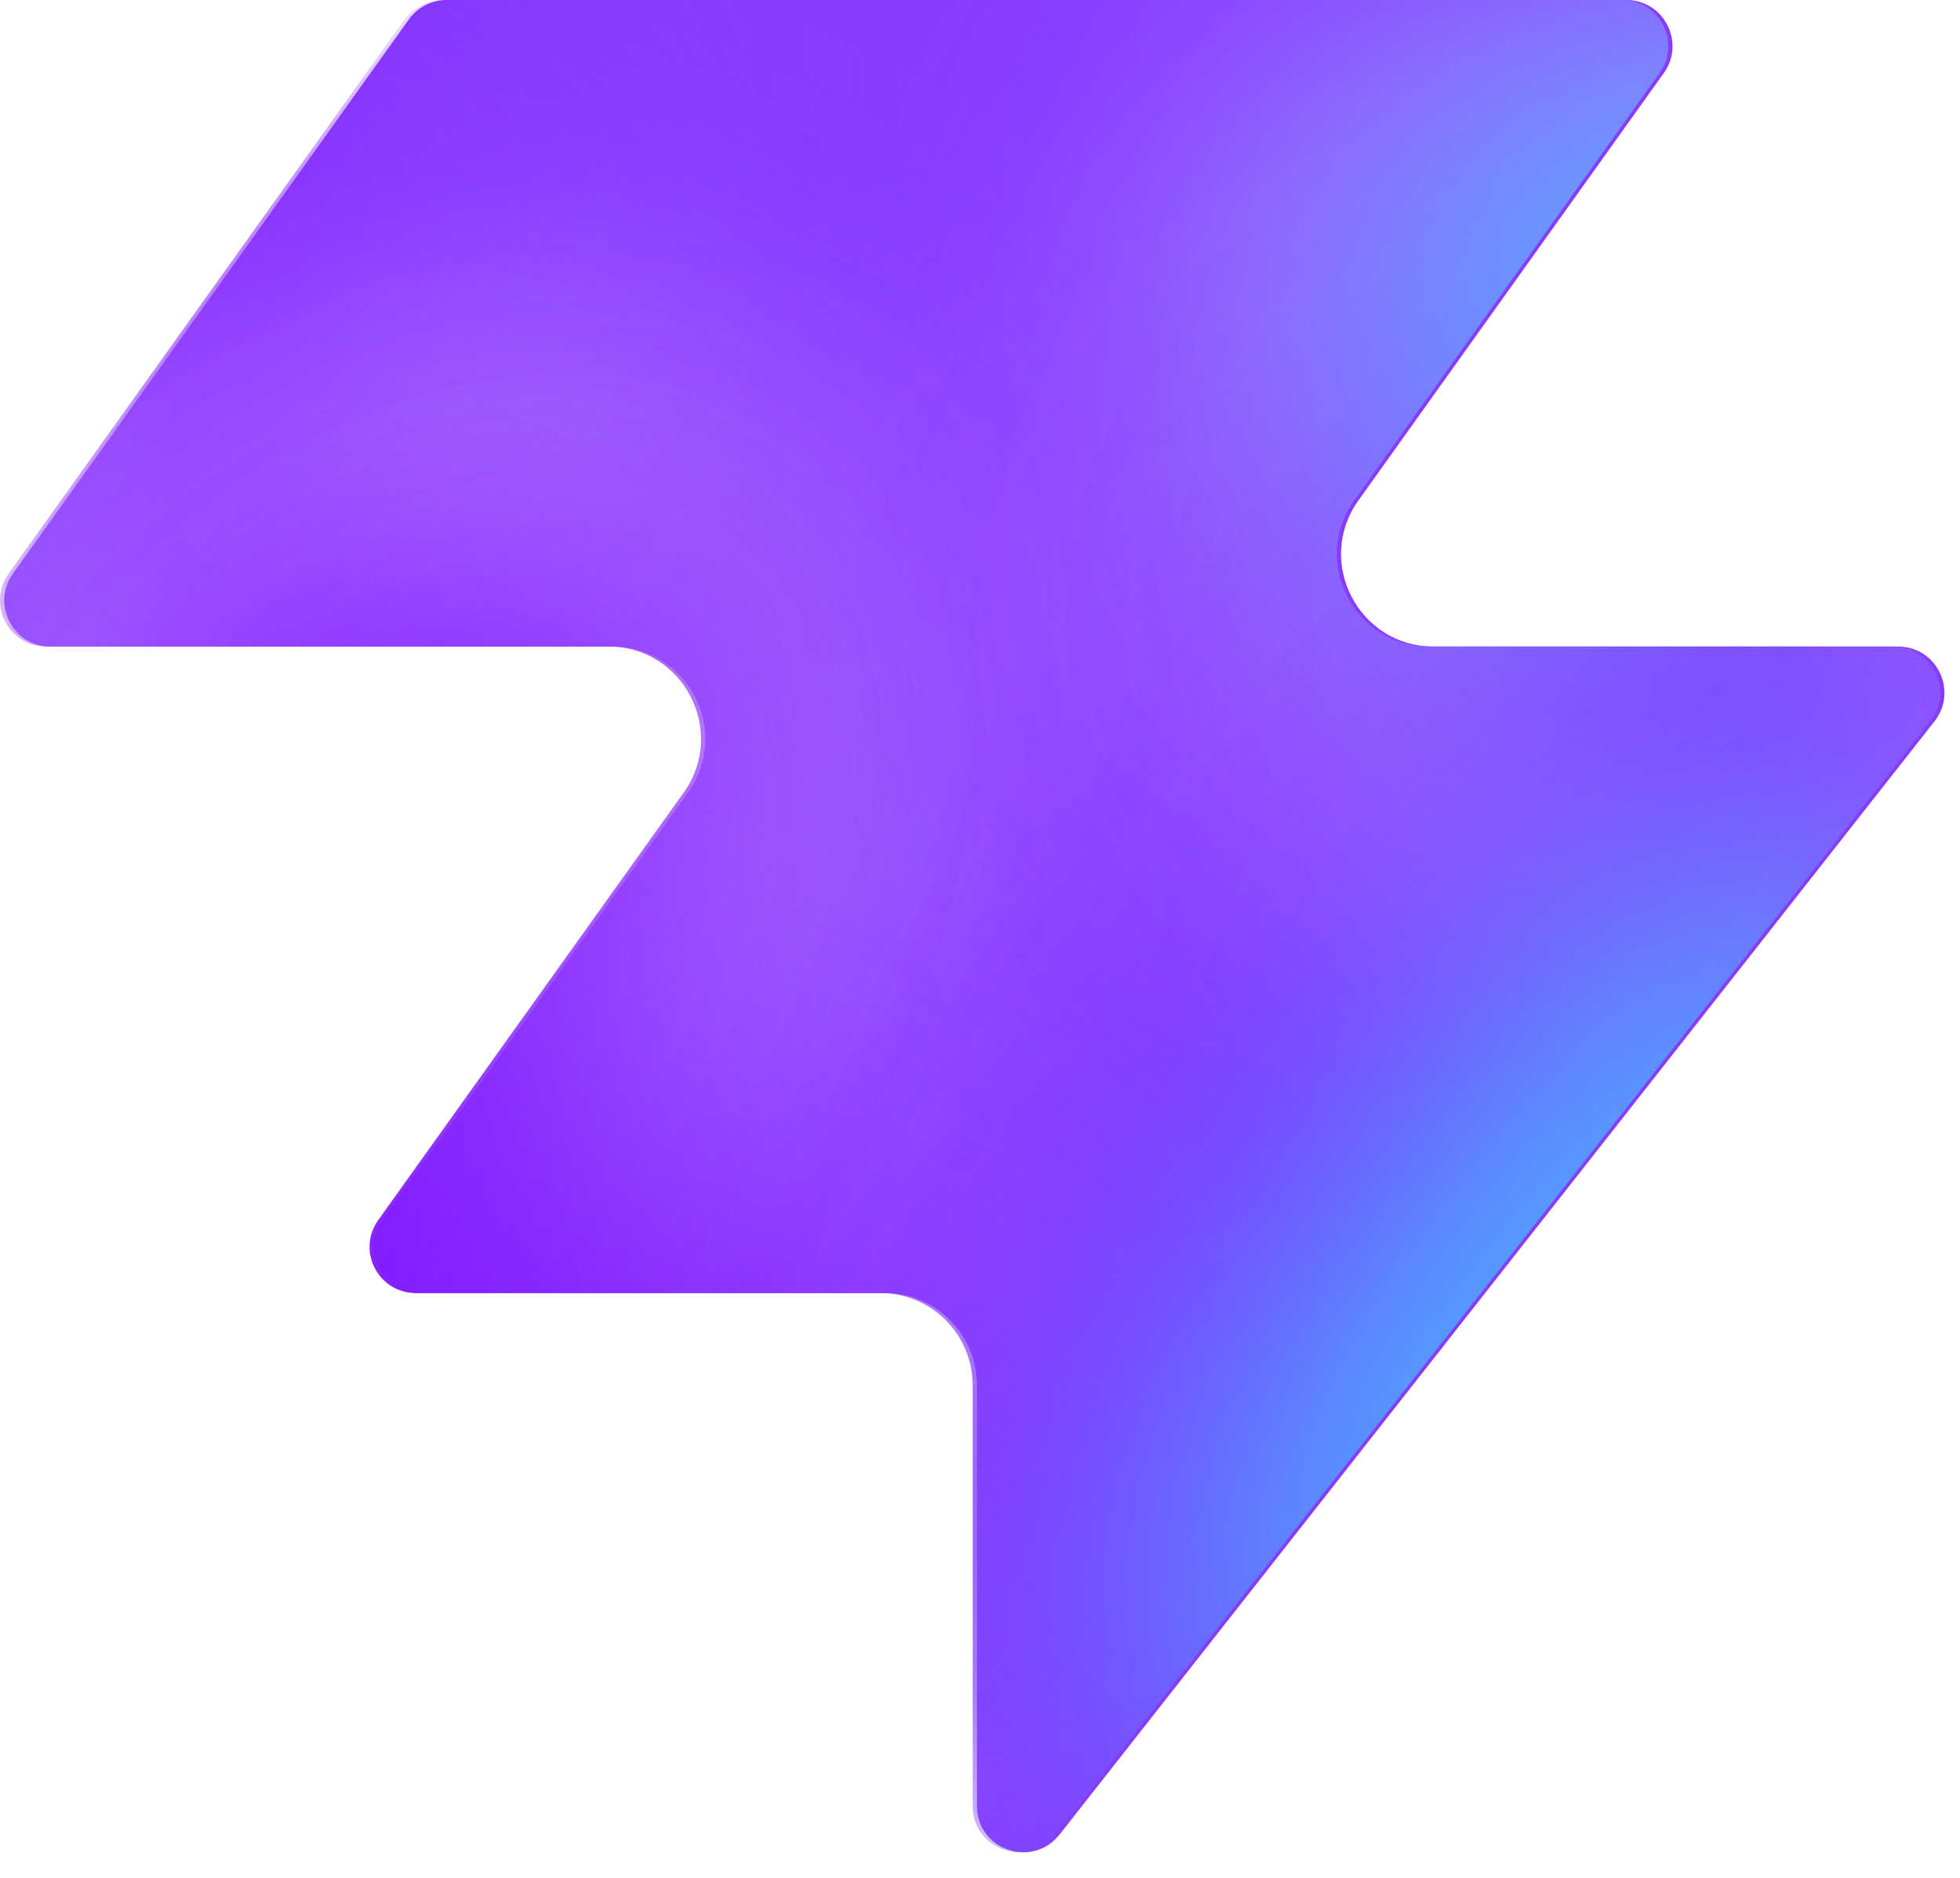
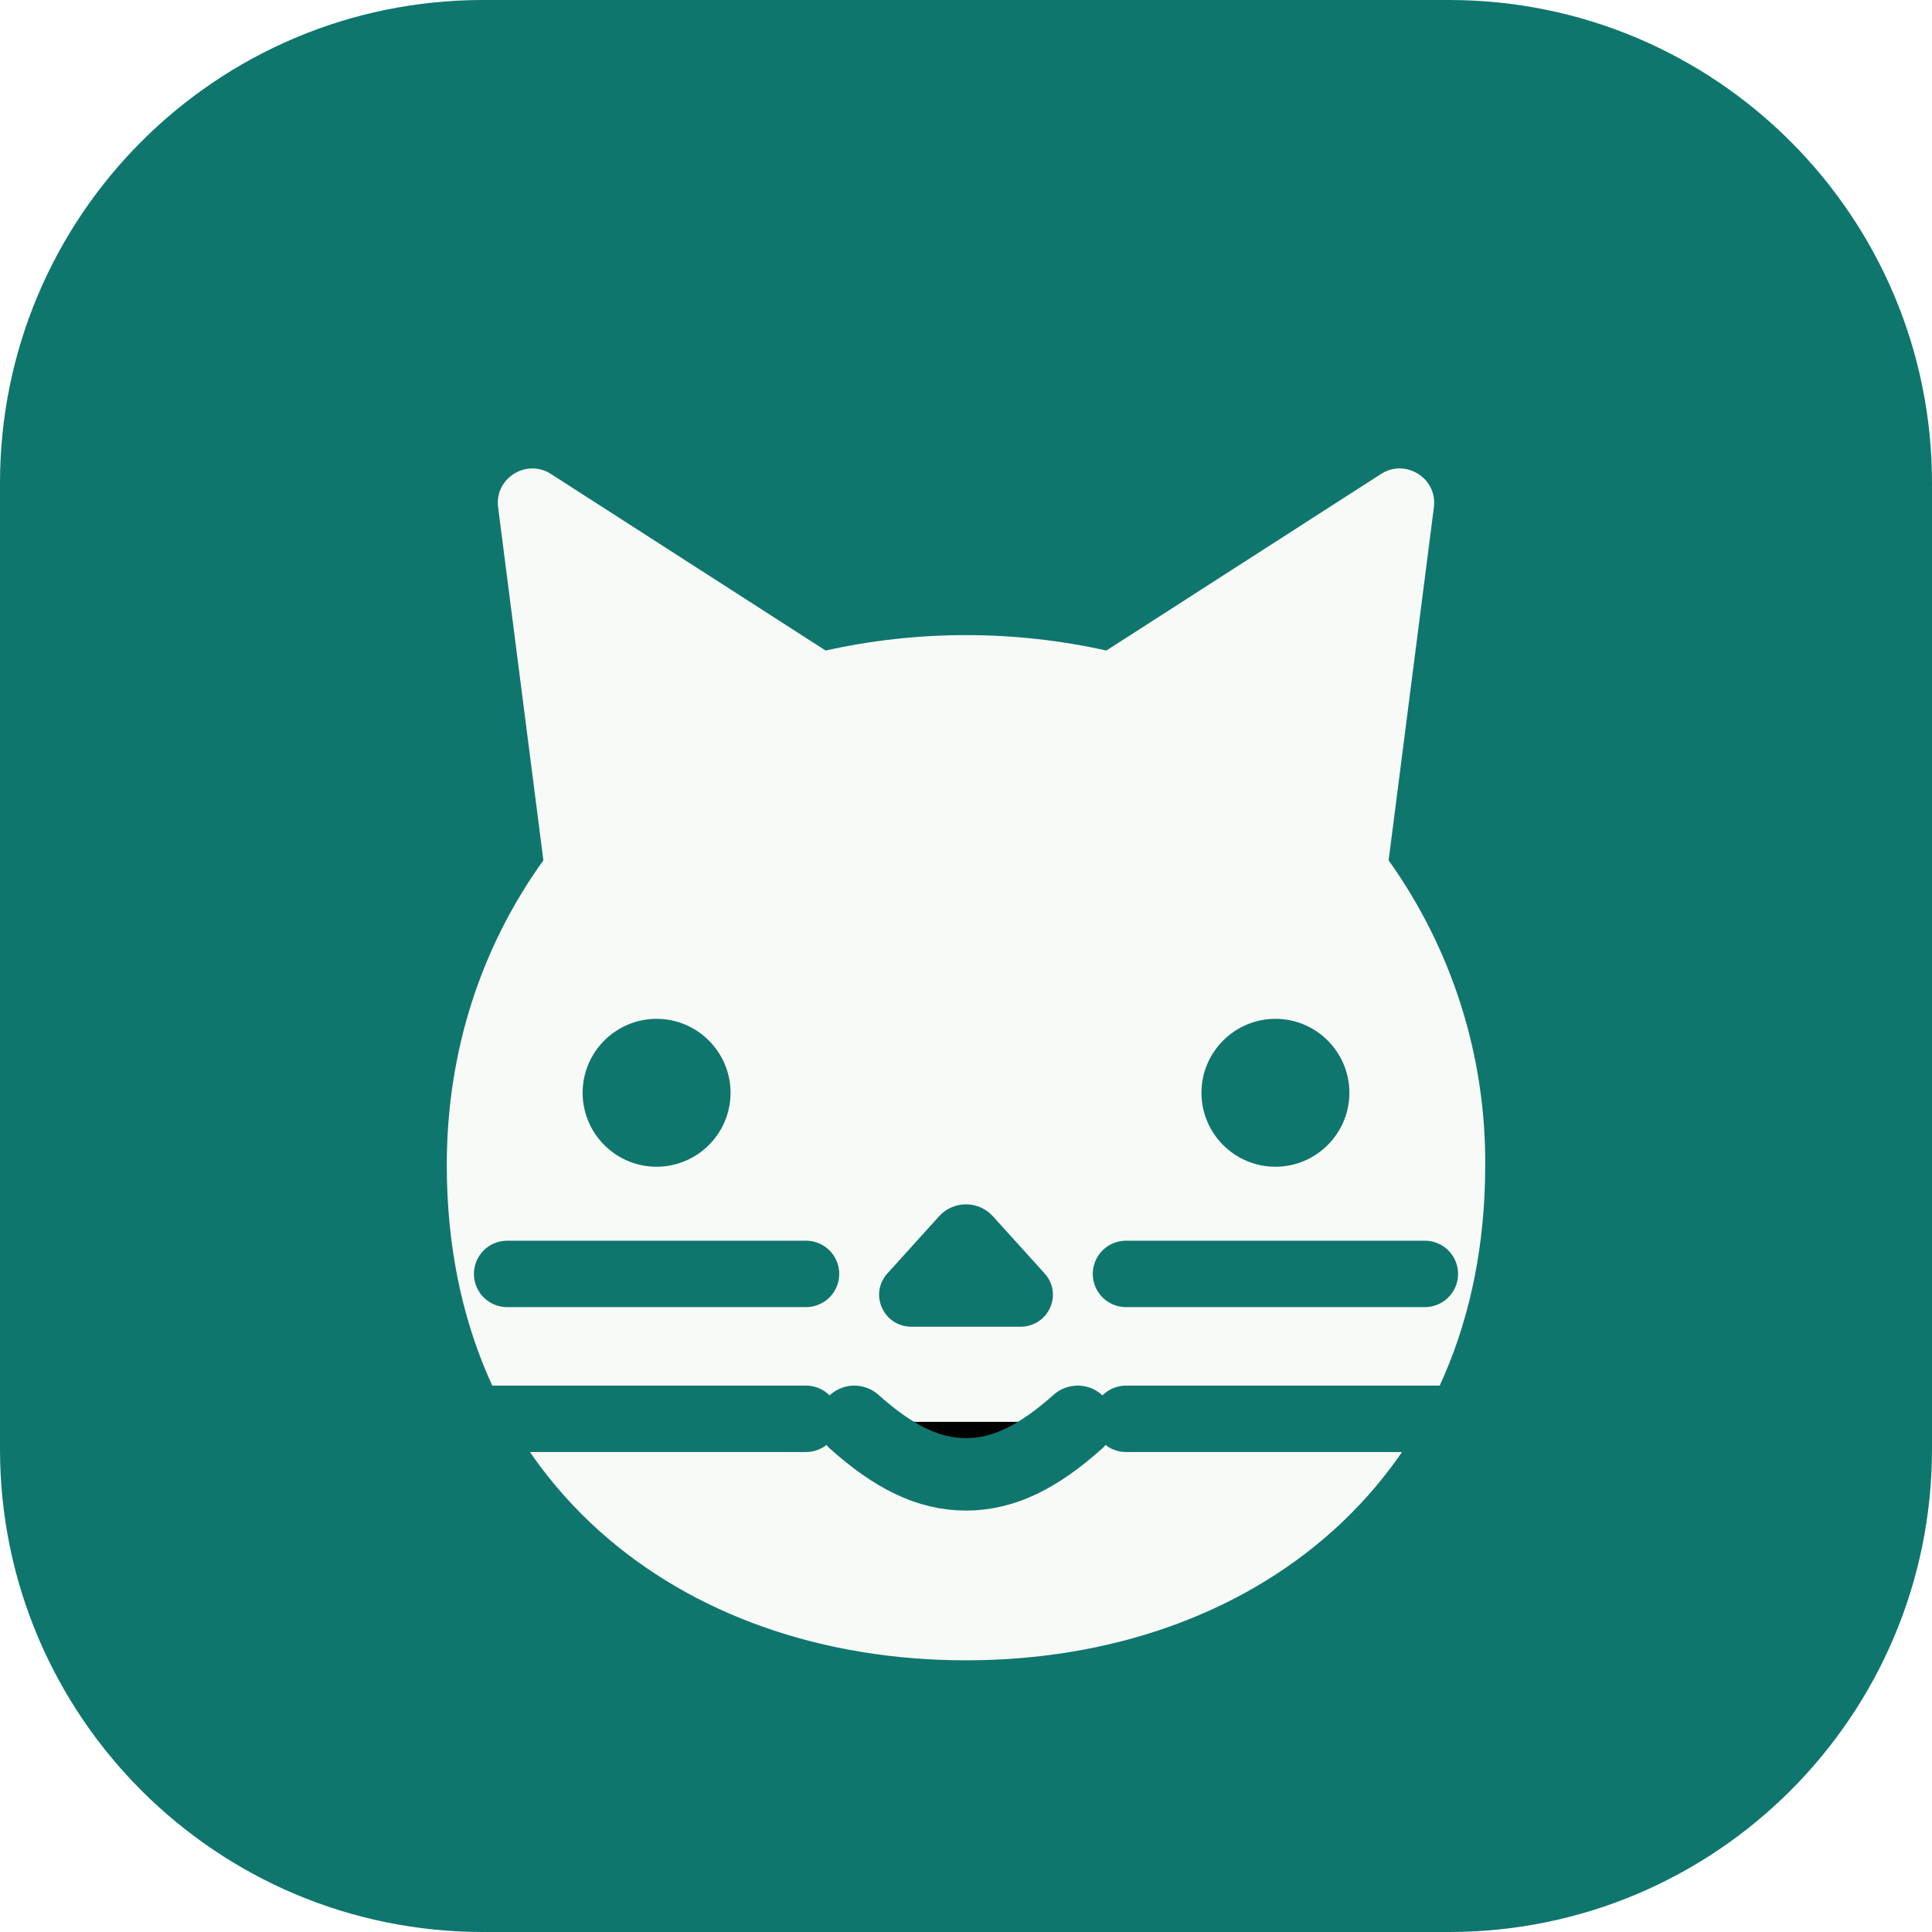
- <svg xmlns="http://www.w3.org/2000/svg" width="48" height="46" fill="none" viewBox="0 0 48 46">
-   <path fill="#863bff" d="M25.946 44.938c-.664.845-2.021.375-2.021-.698V33.937a2.26 2.26 0 0 0-2.262-2.262H10.287c-.92 0-1.456-1.04-.92-1.788l7.48-10.471c1.07-1.497 0-3.578-1.842-3.578H1.237c-.92 0-1.456-1.04-.92-1.788L10.013.474c.214-.297.556-.474.92-.474h28.894c.92 0 1.456 1.04.92 1.788l-7.48 10.471c-1.07 1.498 0 3.579 1.842 3.579h11.377c.943 0 1.473 1.088.89 1.83L25.947 44.94z" style="fill:#863bff;fill:color(display-p3 .525 .23 1);fill-opacity:1" />
-   <mask id="a" width="48" height="46" x="0" y="0" maskUnits="userSpaceOnUse" style="mask-type:alpha">
-     <path fill="#000" d="M25.842 44.938c-.664.844-2.021.375-2.021-.698V33.937a2.26 2.26 0 0 0-2.262-2.262H10.183c-.92 0-1.456-1.04-.92-1.788l7.48-10.471c1.07-1.498 0-3.579-1.842-3.579H1.133c-.92 0-1.456-1.04-.92-1.787L9.91.473c.214-.297.556-.474.92-.474h28.894c.92 0 1.456 1.04.92 1.788l-7.48 10.471c-1.07 1.498 0 3.578 1.842 3.578h11.377c.943 0 1.473 1.088.89 1.832L25.843 44.94z" style="fill:#000;fill-opacity:1" />
-   </mask>
-   <g mask="url(#a)">
-     <g filter="url(#b)">
-       <ellipse cx="5.508" cy="14.704" fill="#ede6ff" rx="5.508" ry="14.704" style="fill:#ede6ff;fill:color(display-p3 .927 .903 1);fill-opacity:1" transform="matrix(.00324 1 1 -.00324 -4.47 31.516)" />
-     </g>
-     <g filter="url(#c)">
-       <ellipse cx="10.399" cy="29.851" fill="#ede6ff" rx="10.399" ry="29.851" style="fill:#ede6ff;fill:color(display-p3 .927 .903 1);fill-opacity:1" transform="matrix(.00324 1 1 -.00324 -39.328 7.883)" />
-     </g>
-     <g filter="url(#d)">
-       <ellipse cx="5.508" cy="30.487" fill="#7e14ff" rx="5.508" ry="30.487" style="fill:#7e14ff;fill:color(display-p3 .492 .077 1);fill-opacity:1" transform="rotate(89.814 -25.913 -14.639)scale(1 -1)" />
-     </g>
-     <g filter="url(#e)">
-       <ellipse cx="5.508" cy="30.599" fill="#7e14ff" rx="5.508" ry="30.599" style="fill:#7e14ff;fill:color(display-p3 .492 .077 1);fill-opacity:1" transform="rotate(89.814 -32.644 -3.334)scale(1 -1)" />
-     </g>
-     <g filter="url(#f)">
-       <ellipse cx="5.508" cy="30.599" fill="#7e14ff" rx="5.508" ry="30.599" style="fill:#7e14ff;fill:color(display-p3 .492 .077 1);fill-opacity:1" transform="matrix(.00324 1 1 -.00324 -34.34 30.47)" />
-     </g>
-     <g filter="url(#g)">
-       <ellipse cx="14.072" cy="22.078" fill="#ede6ff" rx="14.072" ry="22.078" style="fill:#ede6ff;fill:color(display-p3 .927 .903 1);fill-opacity:1" transform="rotate(93.35 24.506 48.493)scale(-1 1)" />
-     </g>
-     <g filter="url(#h)">
-       <ellipse cx="3.47" cy="21.501" fill="#7e14ff" rx="3.47" ry="21.501" style="fill:#7e14ff;fill:color(display-p3 .492 .077 1);fill-opacity:1" transform="rotate(89.009 28.708 47.59)scale(-1 1)" />
-     </g>
-     <g filter="url(#i)">
-       <ellipse cx="3.47" cy="21.501" fill="#7e14ff" rx="3.47" ry="21.501" style="fill:#7e14ff;fill:color(display-p3 .492 .077 1);fill-opacity:1" transform="rotate(89.009 28.708 47.59)scale(-1 1)" />
-     </g>
-     <g filter="url(#j)">
-       <ellipse cx=".387" cy="8.972" fill="#7e14ff" rx="4.407" ry="29.108" style="fill:#7e14ff;fill:color(display-p3 .492 .077 1);fill-opacity:1" transform="rotate(39.51 .387 8.972)" />
-     </g>
-     <g filter="url(#k)">
-       <ellipse cx="47.523" cy="-6.092" fill="#7e14ff" rx="4.407" ry="29.108" style="fill:#7e14ff;fill:color(display-p3 .492 .077 1);fill-opacity:1" transform="rotate(37.892 47.523 -6.092)" />
-     </g>
-     <g filter="url(#l)">
-       <ellipse cx="41.412" cy="6.333" fill="#47bfff" rx="5.971" ry="9.665" style="fill:#47bfff;fill:color(display-p3 .28 .748 1);fill-opacity:1" transform="rotate(37.892 41.412 6.333)" />
-     </g>
-     <g filter="url(#m)">
-       <ellipse cx="-1.879" cy="38.332" fill="#7e14ff" rx="4.407" ry="29.108" style="fill:#7e14ff;fill:color(display-p3 .492 .077 1);fill-opacity:1" transform="rotate(37.892 -1.88 38.332)" />
-     </g>
-     <g filter="url(#n)">
-       <ellipse cx="-1.879" cy="38.332" fill="#7e14ff" rx="4.407" ry="29.108" style="fill:#7e14ff;fill:color(display-p3 .492 .077 1);fill-opacity:1" transform="rotate(37.892 -1.88 38.332)" />
-     </g>
-     <g filter="url(#o)">
-       <ellipse cx="35.651" cy="29.907" fill="#7e14ff" rx="4.407" ry="29.108" style="fill:#7e14ff;fill:color(display-p3 .492 .077 1);fill-opacity:1" transform="rotate(37.892 35.651 29.907)" />
-     </g>
-     <g filter="url(#p)">
-       <ellipse cx="38.418" cy="32.4" fill="#47bfff" rx="5.971" ry="15.297" style="fill:#47bfff;fill:color(display-p3 .28 .748 1);fill-opacity:1" transform="rotate(37.892 38.418 32.4)" />
-     </g>
-   </g>
-   <defs>
-     <filter id="b" width="60.045" height="41.654" x="-19.77" y="16.149" color-interpolation-filters="sRGB" filterUnits="userSpaceOnUse">
-       <feFlood flood-opacity="0" result="BackgroundImageFix" />
-       <feBlend in="SourceGraphic" in2="BackgroundImageFix" result="shape" />
-       <feGaussianBlur result="effect1_foregroundBlur_2002_17158" stdDeviation="7.659" />
-     </filter>
-     <filter id="c" width="90.34" height="51.437" x="-54.613" y="-7.533" color-interpolation-filters="sRGB" filterUnits="userSpaceOnUse">
-       <feFlood flood-opacity="0" result="BackgroundImageFix" />
-       <feBlend in="SourceGraphic" in2="BackgroundImageFix" result="shape" />
-       <feGaussianBlur result="effect1_foregroundBlur_2002_17158" stdDeviation="7.659" />
-     </filter>
-     <filter id="d" width="79.355" height="29.4" x="-49.64" y="2.03" color-interpolation-filters="sRGB" filterUnits="userSpaceOnUse">
-       <feFlood flood-opacity="0" result="BackgroundImageFix" />
-       <feBlend in="SourceGraphic" in2="BackgroundImageFix" result="shape" />
-       <feGaussianBlur result="effect1_foregroundBlur_2002_17158" stdDeviation="4.596" />
-     </filter>
-     <filter id="e" width="79.579" height="29.4" x="-45.045" y="20.029" color-interpolation-filters="sRGB" filterUnits="userSpaceOnUse">
-       <feFlood flood-opacity="0" result="BackgroundImageFix" />
-       <feBlend in="SourceGraphic" in2="BackgroundImageFix" result="shape" />
-       <feGaussianBlur result="effect1_foregroundBlur_2002_17158" stdDeviation="4.596" />
-     </filter>
-     <filter id="f" width="79.579" height="29.4" x="-43.513" y="21.178" color-interpolation-filters="sRGB" filterUnits="userSpaceOnUse">
-       <feFlood flood-opacity="0" result="BackgroundImageFix" />
-       <feBlend in="SourceGraphic" in2="BackgroundImageFix" result="shape" />
-       <feGaussianBlur result="effect1_foregroundBlur_2002_17158" stdDeviation="4.596" />
-     </filter>
-     <filter id="g" width="74.749" height="58.852" x="15.756" y="-17.901" color-interpolation-filters="sRGB" filterUnits="userSpaceOnUse">
-       <feFlood flood-opacity="0" result="BackgroundImageFix" />
-       <feBlend in="SourceGraphic" in2="BackgroundImageFix" result="shape" />
-       <feGaussianBlur result="effect1_foregroundBlur_2002_17158" stdDeviation="7.659" />
-     </filter>
-     <filter id="h" width="61.377" height="25.362" x="23.548" y="2.284" color-interpolation-filters="sRGB" filterUnits="userSpaceOnUse">
-       <feFlood flood-opacity="0" result="BackgroundImageFix" />
-       <feBlend in="SourceGraphic" in2="BackgroundImageFix" result="shape" />
-       <feGaussianBlur result="effect1_foregroundBlur_2002_17158" stdDeviation="4.596" />
-     </filter>
-     <filter id="i" width="61.377" height="25.362" x="23.548" y="2.284" color-interpolation-filters="sRGB" filterUnits="userSpaceOnUse">
-       <feFlood flood-opacity="0" result="BackgroundImageFix" />
-       <feBlend in="SourceGraphic" in2="BackgroundImageFix" result="shape" />
-       <feGaussianBlur result="effect1_foregroundBlur_2002_17158" stdDeviation="4.596" />
-     </filter>
-     <filter id="j" width="56.045" height="63.649" x="-27.636" y="-22.853" color-interpolation-filters="sRGB" filterUnits="userSpaceOnUse">
-       <feFlood flood-opacity="0" result="BackgroundImageFix" />
-       <feBlend in="SourceGraphic" in2="BackgroundImageFix" result="shape" />
-       <feGaussianBlur result="effect1_foregroundBlur_2002_17158" stdDeviation="4.596" />
-     </filter>
-     <filter id="k" width="54.814" height="64.646" x="20.116" y="-38.415" color-interpolation-filters="sRGB" filterUnits="userSpaceOnUse">
-       <feFlood flood-opacity="0" result="BackgroundImageFix" />
-       <feBlend in="SourceGraphic" in2="BackgroundImageFix" result="shape" />
-       <feGaussianBlur result="effect1_foregroundBlur_2002_17158" stdDeviation="4.596" />
-     </filter>
-     <filter id="l" width="33.541" height="35.313" x="24.641" y="-11.323" color-interpolation-filters="sRGB" filterUnits="userSpaceOnUse">
-       <feFlood flood-opacity="0" result="BackgroundImageFix" />
-       <feBlend in="SourceGraphic" in2="BackgroundImageFix" result="shape" />
-       <feGaussianBlur result="effect1_foregroundBlur_2002_17158" stdDeviation="4.596" />
-     </filter>
-     <filter id="m" width="54.814" height="64.646" x="-29.286" y="6.009" color-interpolation-filters="sRGB" filterUnits="userSpaceOnUse">
-       <feFlood flood-opacity="0" result="BackgroundImageFix" />
-       <feBlend in="SourceGraphic" in2="BackgroundImageFix" result="shape" />
-       <feGaussianBlur result="effect1_foregroundBlur_2002_17158" stdDeviation="4.596" />
-     </filter>
-     <filter id="n" width="54.814" height="64.646" x="-29.286" y="6.009" color-interpolation-filters="sRGB" filterUnits="userSpaceOnUse">
-       <feFlood flood-opacity="0" result="BackgroundImageFix" />
-       <feBlend in="SourceGraphic" in2="BackgroundImageFix" result="shape" />
-       <feGaussianBlur result="effect1_foregroundBlur_2002_17158" stdDeviation="4.596" />
-     </filter>
-     <filter id="o" width="54.814" height="64.646" x="8.244" y="-2.416" color-interpolation-filters="sRGB" filterUnits="userSpaceOnUse">
-       <feFlood flood-opacity="0" result="BackgroundImageFix" />
-       <feBlend in="SourceGraphic" in2="BackgroundImageFix" result="shape" />
-       <feGaussianBlur result="effect1_foregroundBlur_2002_17158" stdDeviation="4.596" />
-     </filter>
-     <filter id="p" width="39.409" height="43.623" x="18.713" y="10.588" color-interpolation-filters="sRGB" filterUnits="userSpaceOnUse">
-       <feFlood flood-opacity="0" result="BackgroundImageFix" />
-       <feBlend in="SourceGraphic" in2="BackgroundImageFix" result="shape" />
-       <feGaussianBlur result="effect1_foregroundBlur_2002_17158" stdDeviation="4.596" />
-     </filter>
-   </defs>
+ <svg xmlns="http://www.w3.org/2000/svg" viewBox="0 0 64 64" role="img" aria-label="Meow Meow cat icon">
+   <rect width="64" height="64" rx="16" fill="#0f766e" />
+   <path d="M18 28.5 16.5 16.8c-.12-.96.94-1.62 1.75-1.1l9.1 5.85a21.4 21.4 0 0 1 9.3 0l9.1-5.85c.81-.52 1.87.14 1.75 1.1L46 28.5a17.2 17.2 0 0 1 3.2 10.1C49.2 49 41.5 55 32 55s-17.2-6-17.2-16.4c0-3.8 1.15-7.25 3.2-10.1Z" fill="#f8faf7" />
+   <path d="M24.2 36.2c0 1.35-1.1 2.45-2.45 2.45s-2.45-1.1-2.45-2.45 1.1-2.45 2.45-2.45 2.45 1.1 2.45 2.45Zm20.5 0c0 1.35-1.1 2.45-2.45 2.45s-2.45-1.1-2.45-2.45 1.1-2.45 2.45-2.45 2.45 1.1 2.45 2.45Z" fill="#0f766e" />
+   <path d="M31.1 40.3c.48-.54 1.32-.54 1.8 0l1.7 1.88c.62.68.14 1.77-.8 1.77h-3.6c-.94 0-1.42-1.09-.8-1.77l1.7-1.88Z" fill="#0f766e" />
+   <path d="M28.3 47.1c1.3 1.16 2.45 1.74 3.7 1.74s2.4-.58 3.7-1.74" stroke="#0f766e" stroke-width="2.4" stroke-linecap="round" />
+   <path d="M16.8 42.2h9.9M15.9 47h10.8M47.2 42.2h-9.9M48.1 47H37.3" stroke="#0f766e" stroke-width="2.2" stroke-linecap="round" />
</svg>
